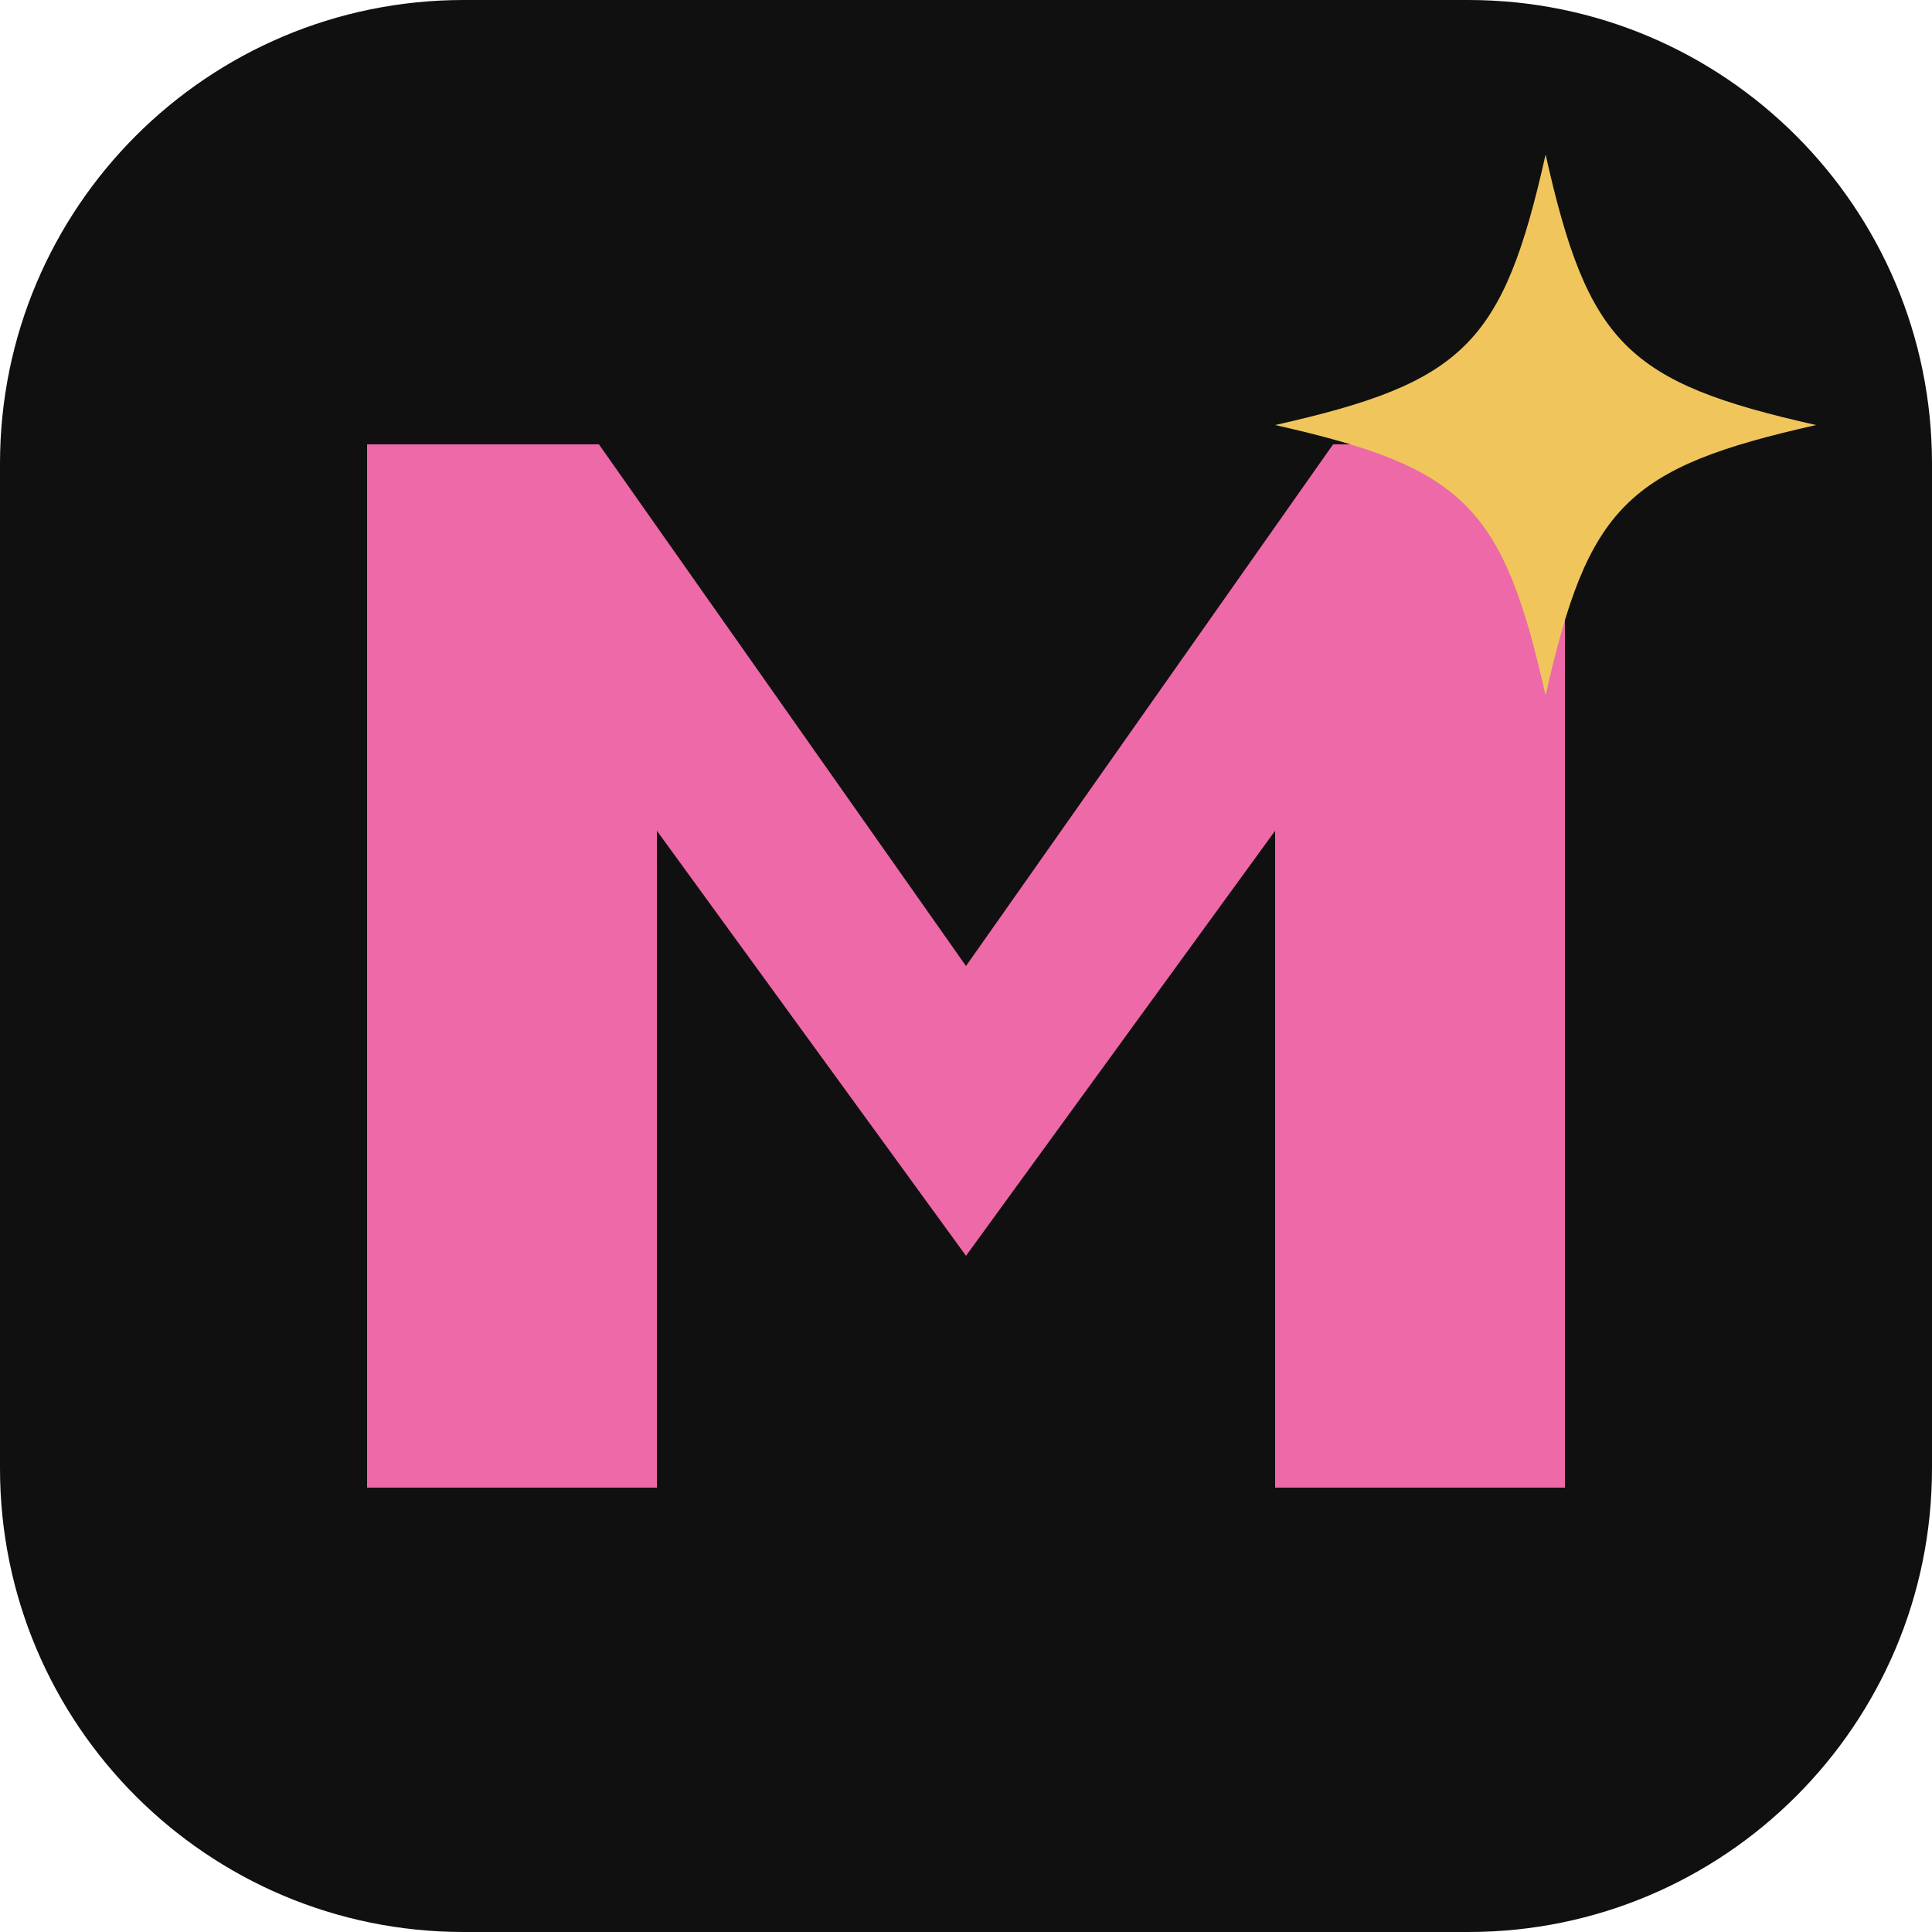
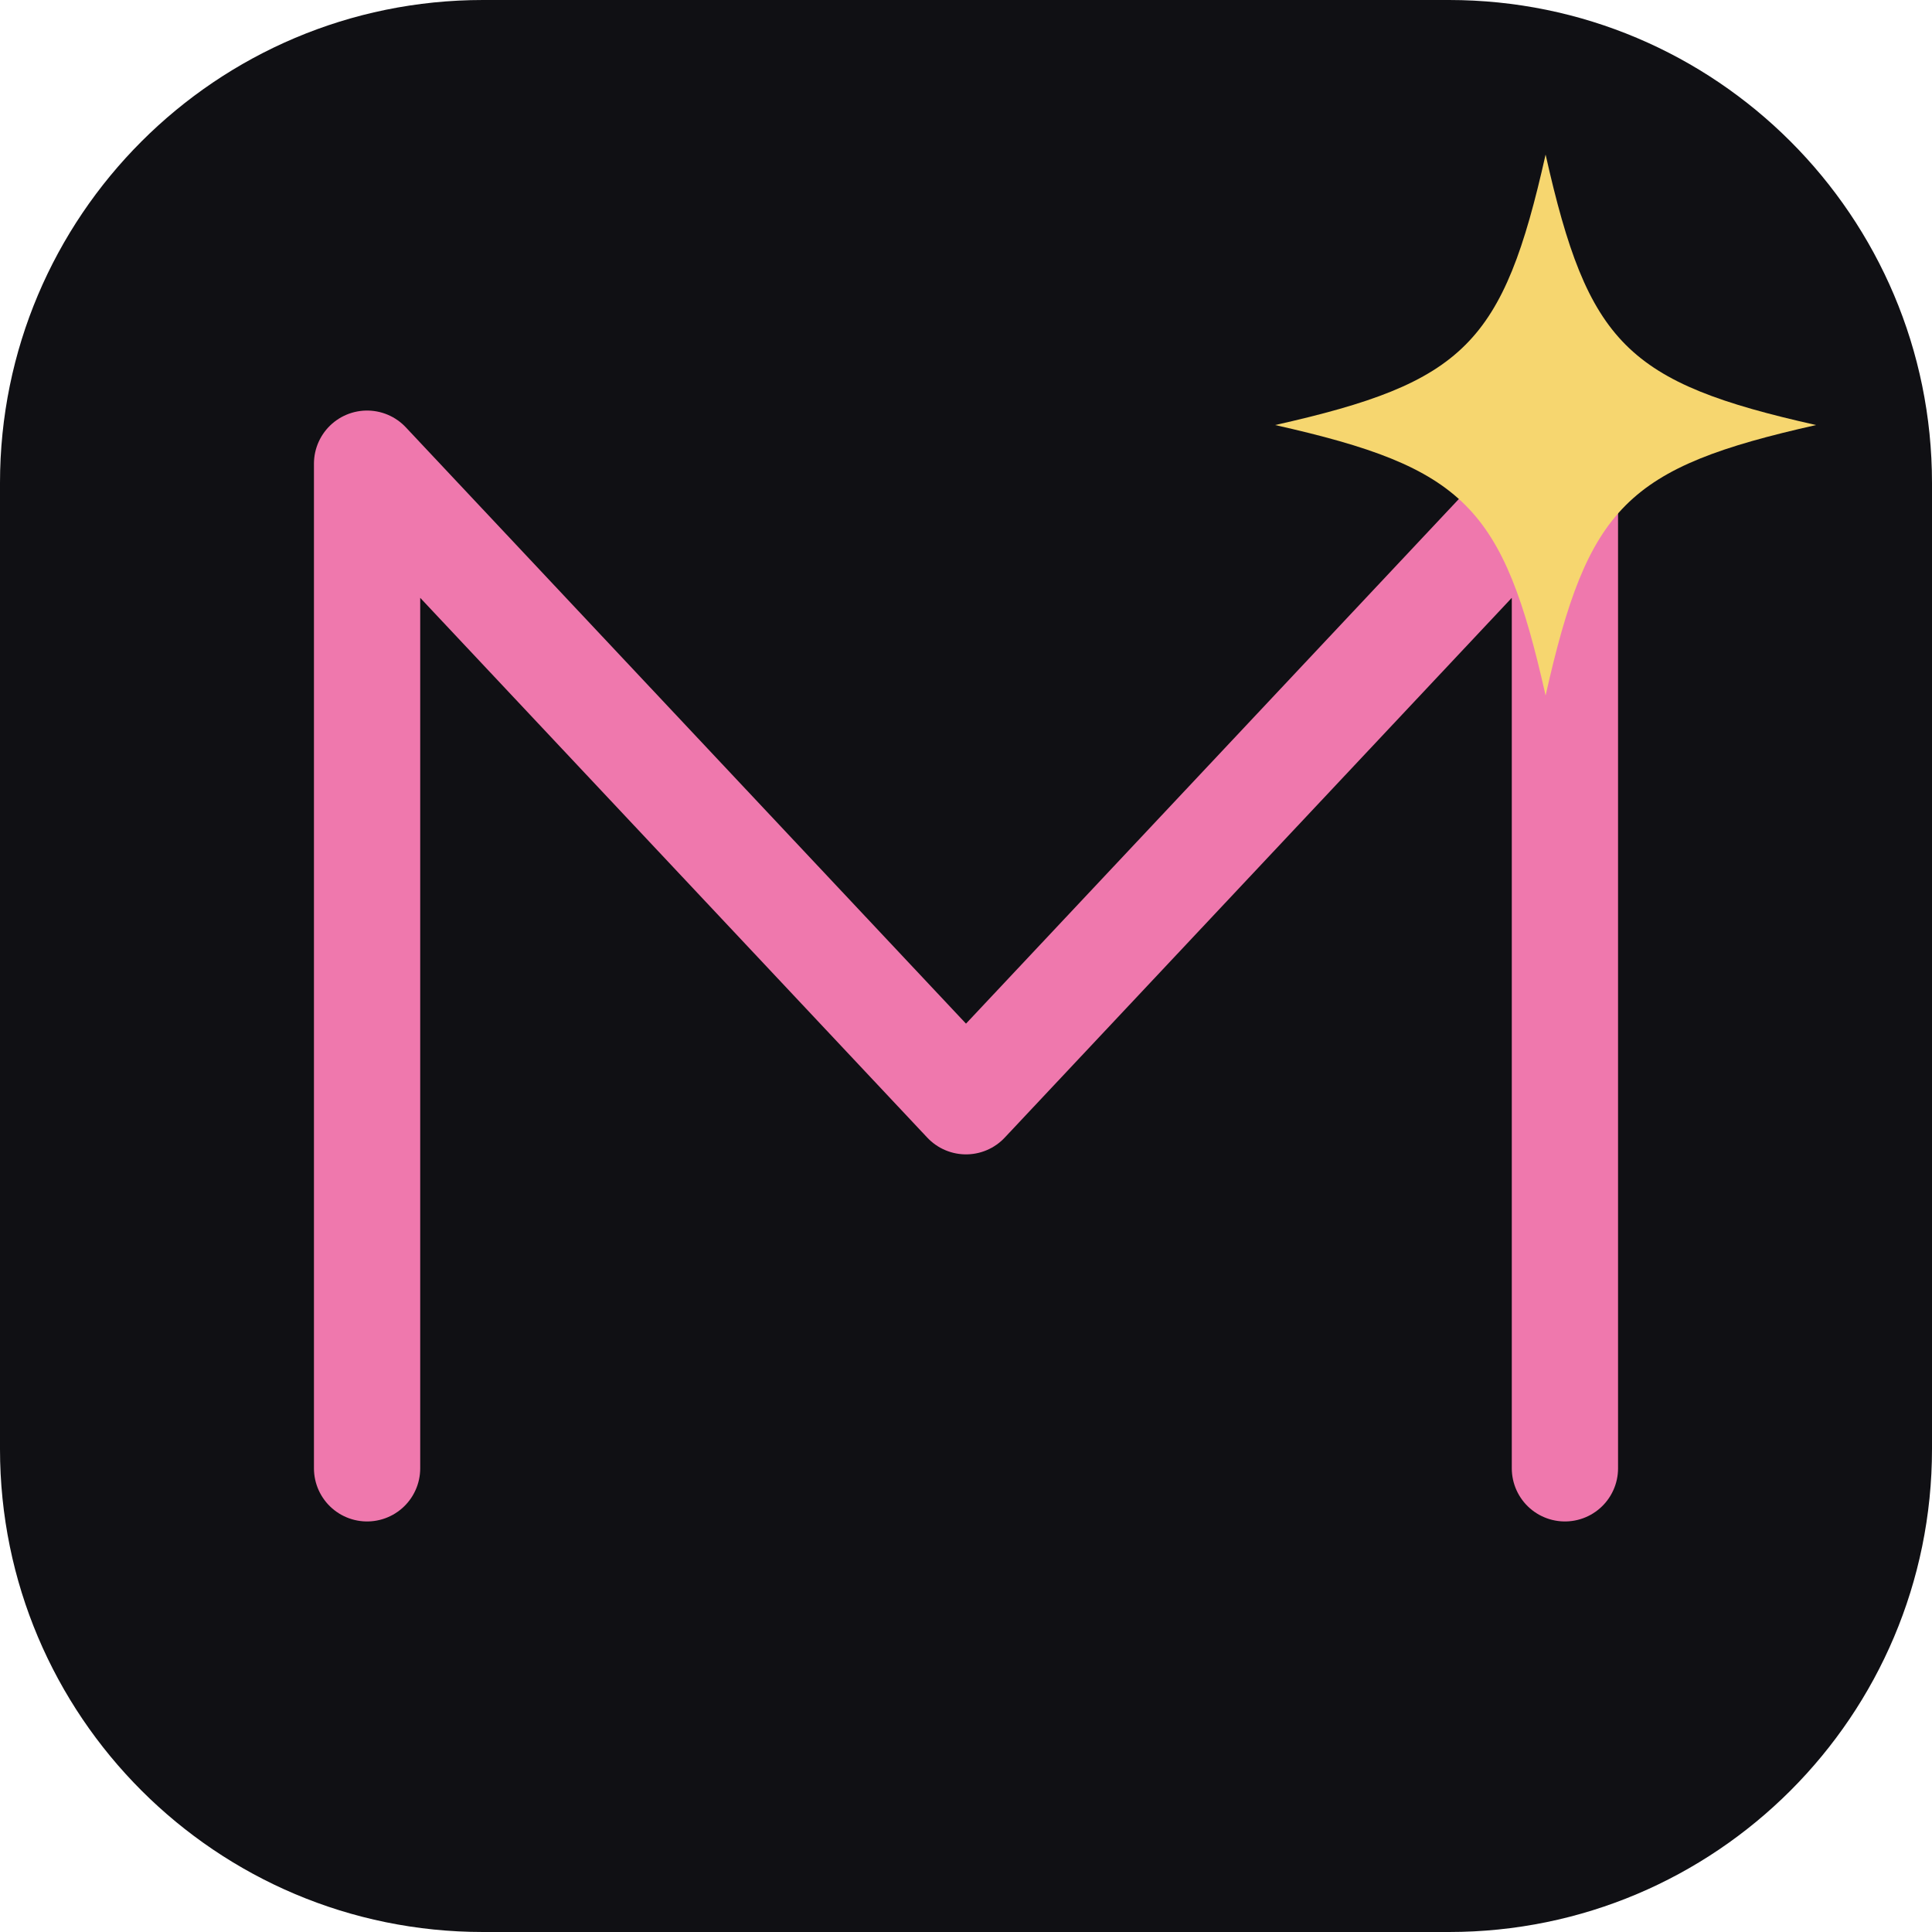
<svg xmlns="http://www.w3.org/2000/svg" viewBox="0 0 100 100">
-   <rect width="100" height="100" rx="24" fill="#111011" />
-   <path d="M19 77V23h12l19 27 19-27h12v54H66V43L50 65 34 43v34z" fill="#ed69a7" />
-   <path d="M80 8c2.2 9.8 4.2 11.8 14 14-9.8 2.2-11.8 4.2-14 14-2.2-9.8-4.2-11.8-14-14 9.8-2.2 11.8-4.2 14-14z" fill="#f0c65c" />
+   <rect width="100" height="100" rx="25" fill="#101014" />
+   <path d="M19 76V24L50 57 81 24V76" fill="none" stroke="#ef78ad" stroke-width="5.5" stroke-linecap="round" stroke-linejoin="round" />
+   <path d="M80 8c2.2 9.8 4.2 11.8 14 14-9.8 2.2-11.8 4.2-14 14-2.2-9.8-4.2-11.8-14-14 9.8-2.2 11.8-4.2 14-14z" fill="#f6d66f" />
</svg>
